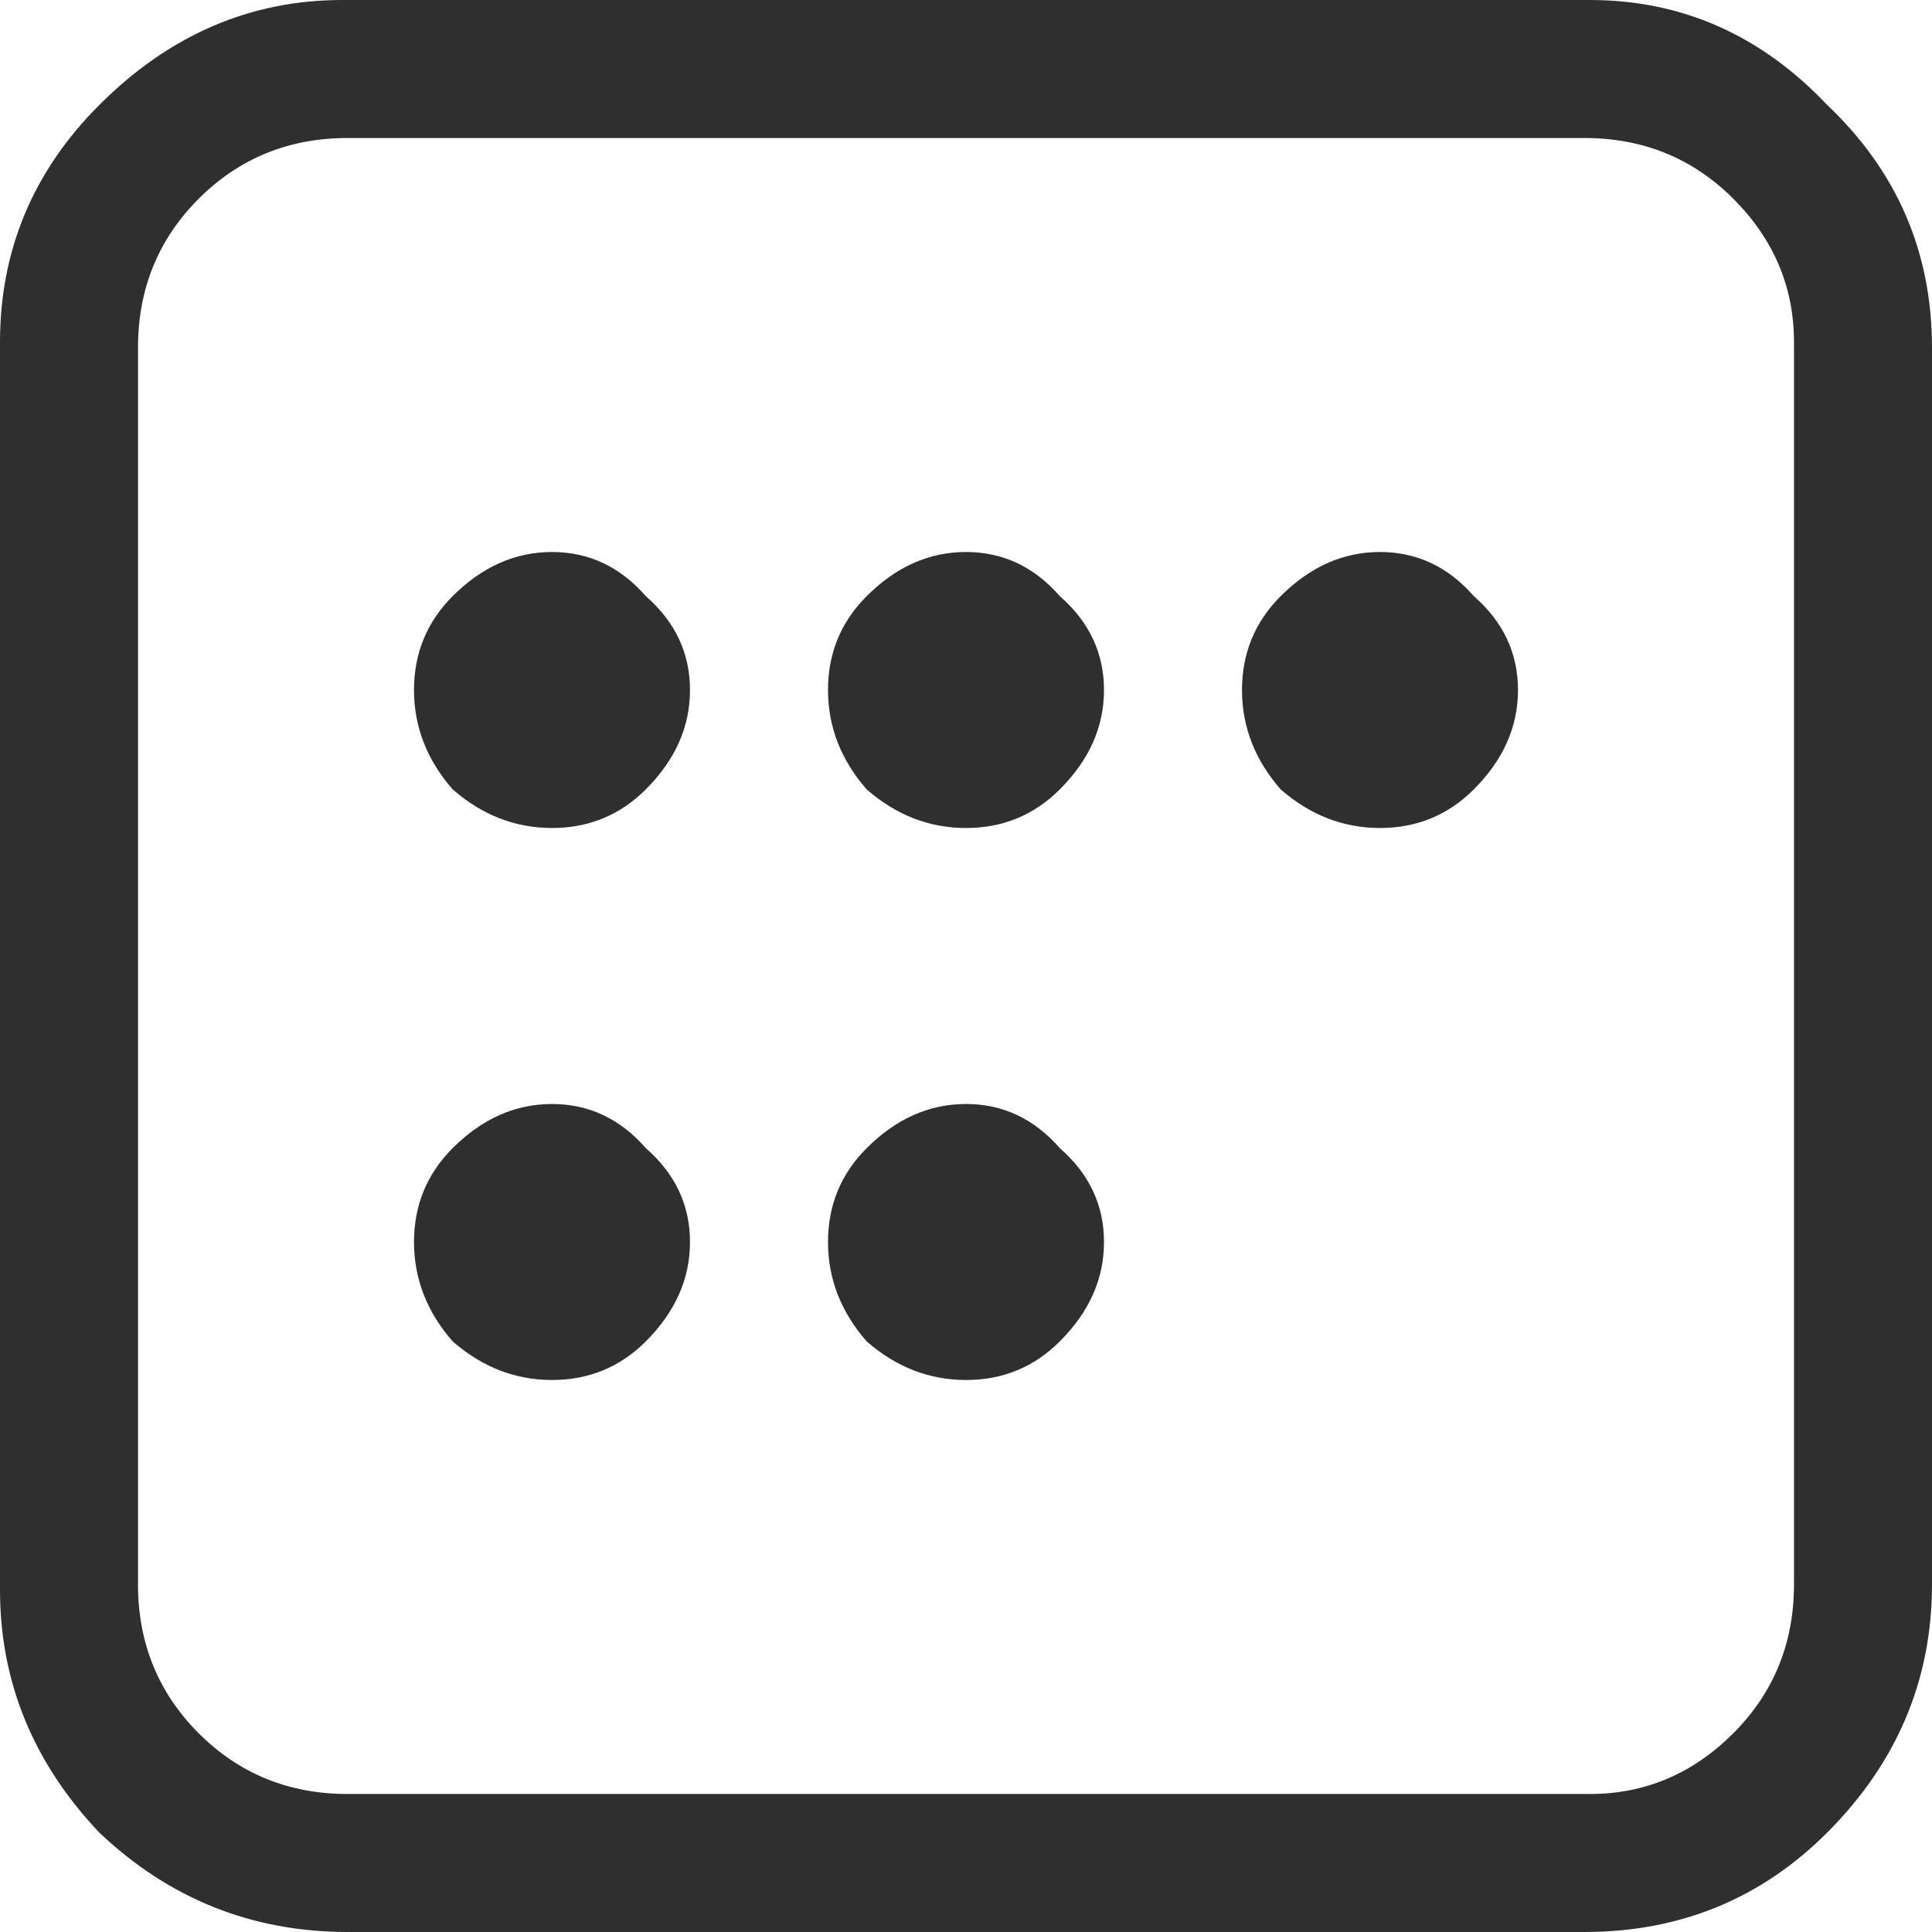
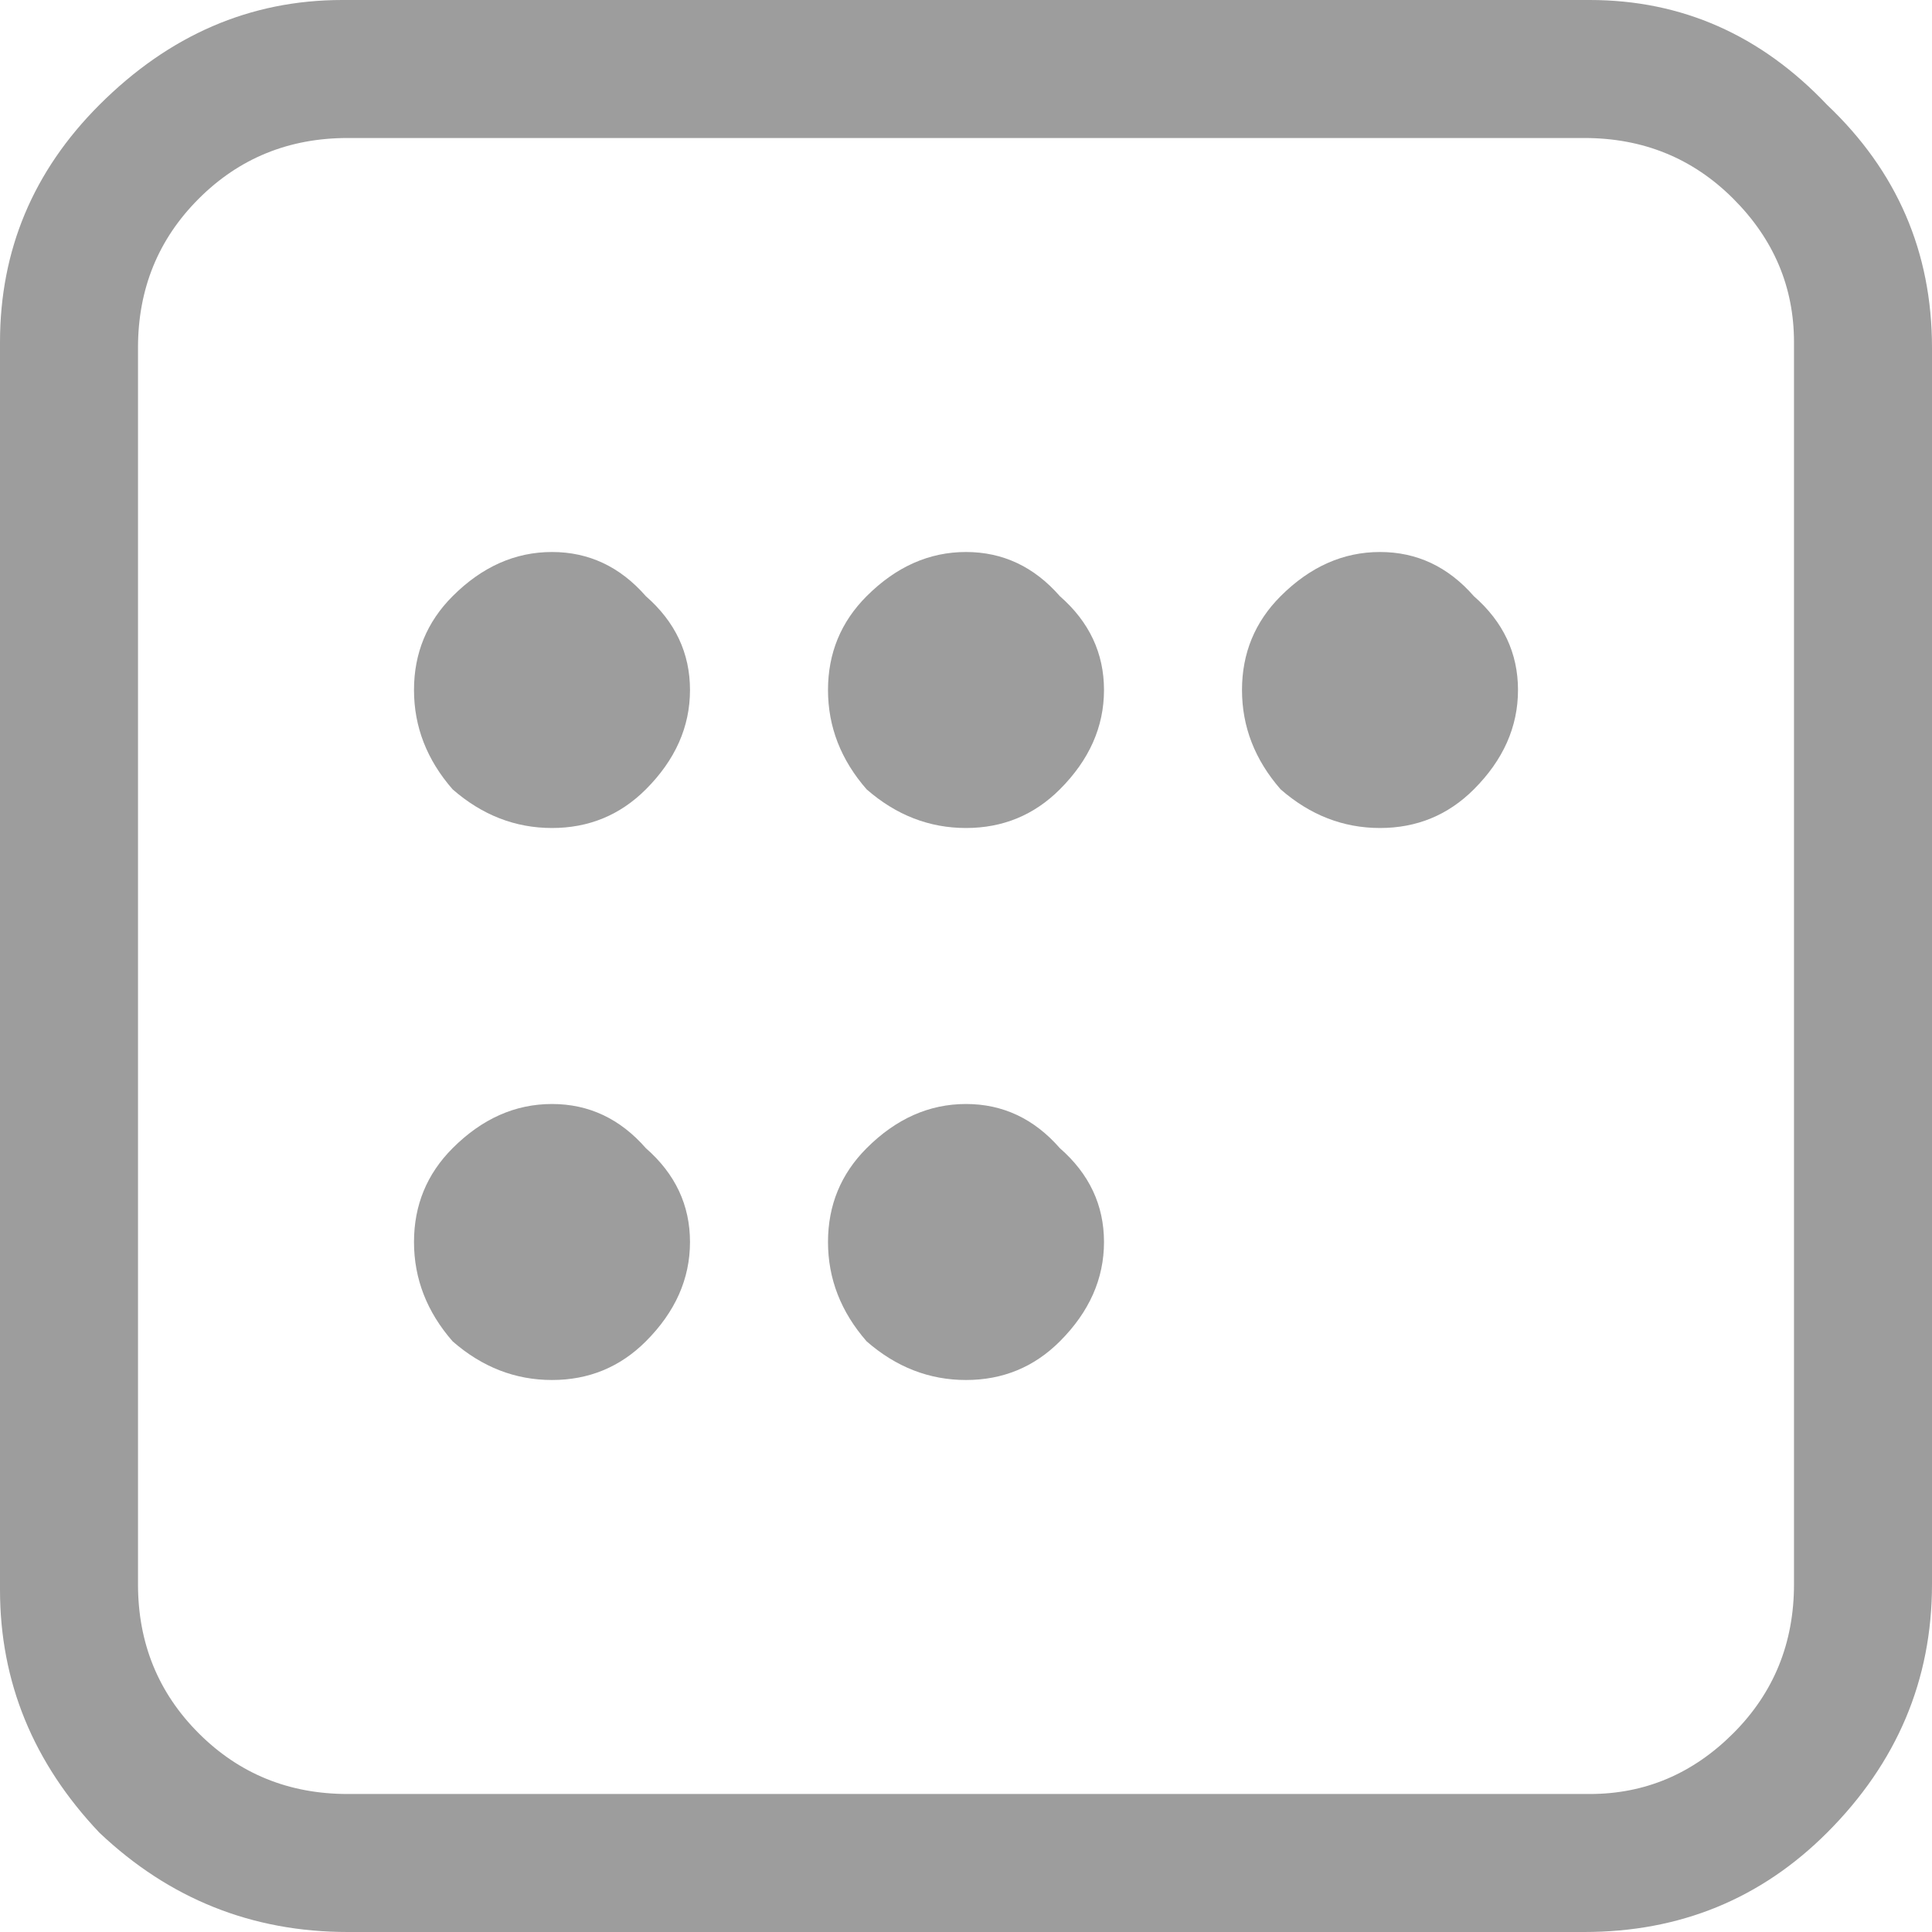
- <svg xmlns="http://www.w3.org/2000/svg" width="28" height="28" viewBox="0 0 28 28" fill="none">
-   <path d="M23.04 -9.53674e-07C24.373 -9.53674e-07 25.52 0.507 26.48 1.52C27.493 2.48 28 3.653 28 5.04V22.96C28 24.347 27.493 25.547 26.48 26.56C25.52 27.52 24.347 28 22.96 28H5.04C3.653 28 2.453 27.52 1.44 26.56C0.48 25.547 2.38419e-07 24.373 2.38419e-07 23.04V4.96C2.38419e-07 3.627 0.48 2.48 1.44 1.52C2.453 0.507 3.627 -9.53674e-07 4.96 -9.53674e-07H23.04ZM23.04 2H5.04C4.187 2 3.467 2.293 2.88 2.88C2.293 3.467 2 4.187 2 5.04V22.96C2 23.813 2.293 24.533 2.88 25.12C3.467 25.707 4.187 26 5.04 26H23.04C23.84 26 24.533 25.707 25.12 25.12C25.707 24.533 26 23.813 26 22.96V4.96C26 4.16 25.707 3.467 25.12 2.88C24.533 2.293 23.813 2 22.96 2H23.04ZM8 16C8.533 16 8.987 16.213 9.36 16.64C9.787 17.013 10 17.467 10 18C10 18.533 9.787 19.013 9.36 19.44C8.987 19.813 8.533 20 8 20C7.467 20 6.987 19.813 6.56 19.44C6.187 19.013 6 18.533 6 18C6 17.467 6.187 17.013 6.56 16.64C6.987 16.213 7.467 16 8 16ZM14 16C14.533 16 14.987 16.213 15.36 16.64C15.787 17.013 16 17.467 16 18C16 18.533 15.787 19.013 15.36 19.44C14.987 19.813 14.533 20 14 20C13.467 20 12.987 19.813 12.56 19.44C12.187 19.013 12 18.533 12 18C12 17.467 12.187 17.013 12.56 16.64C12.987 16.213 13.467 16 14 16ZM8 8C8.533 8 8.987 8.213 9.36 8.64C9.787 9.013 10 9.467 10 10C10 10.533 9.787 11.013 9.36 11.44C8.987 11.813 8.533 12 8 12C7.467 12 6.987 11.813 6.56 11.44C6.187 11.013 6 10.533 6 10C6 9.467 6.187 9.013 6.56 8.64C6.987 8.213 7.467 8 8 8ZM14 8C14.533 8 14.987 8.213 15.36 8.64C15.787 9.013 16 9.467 16 10C16 10.533 15.787 11.013 15.36 11.44C14.987 11.813 14.533 12 14 12C13.467 12 12.987 11.813 12.56 11.44C12.187 11.013 12 10.533 12 10C12 9.467 12.187 9.013 12.56 8.64C12.987 8.213 13.467 8 14 8ZM20 8C20.533 8 20.987 8.213 21.36 8.64C21.787 9.013 22 9.467 22 10C22 10.533 21.787 11.013 21.36 11.44C20.987 11.813 20.533 12 20 12C19.467 12 18.987 11.813 18.56 11.44C18.187 11.013 18 10.533 18 10C18 9.467 18.187 9.013 18.56 8.64C18.987 8.213 19.467 8 20 8Z" fill="#2F2F2F" />
+ <svg xmlns="http://www.w3.org/2000/svg" width="28" height="28" viewBox="0 0 28 28" fill="#9D9D9D">
+   <path d="M23.04 -9.53674e-07C24.373 -9.53674e-07 25.52 0.507 26.48 1.52C27.493 2.48 28 3.653 28 5.04V22.96C28 24.347 27.493 25.547 26.48 26.56C25.52 27.52 24.347 28 22.96 28H5.04C3.653 28 2.453 27.52 1.44 26.56C0.48 25.547 2.38419e-07 24.373 2.38419e-07 23.04V4.96C2.38419e-07 3.627 0.48 2.48 1.44 1.52C2.453 0.507 3.627 -9.53674e-07 4.96 -9.53674e-07H23.04ZM23.04 2H5.04C4.187 2 3.467 2.293 2.88 2.88C2.293 3.467 2 4.187 2 5.04V22.96C2 23.813 2.293 24.533 2.88 25.12C3.467 25.707 4.187 26 5.04 26H23.04C23.84 26 24.533 25.707 25.12 25.12C25.707 24.533 26 23.813 26 22.96V4.96C26 4.16 25.707 3.467 25.12 2.88C24.533 2.293 23.813 2 22.96 2H23.04ZM8 16C8.533 16 8.987 16.213 9.36 16.64C9.787 17.013 10 17.467 10 18C10 18.533 9.787 19.013 9.36 19.44C8.987 19.813 8.533 20 8 20C7.467 20 6.987 19.813 6.56 19.44C6.187 19.013 6 18.533 6 18C6 17.467 6.187 17.013 6.56 16.64C6.987 16.213 7.467 16 8 16ZM14 16C14.533 16 14.987 16.213 15.36 16.64C15.787 17.013 16 17.467 16 18C16 18.533 15.787 19.013 15.36 19.44C14.987 19.813 14.533 20 14 20C13.467 20 12.987 19.813 12.56 19.44C12.187 19.013 12 18.533 12 18C12 17.467 12.187 17.013 12.56 16.64C12.987 16.213 13.467 16 14 16ZM8 8C8.533 8 8.987 8.213 9.36 8.64C9.787 9.013 10 9.467 10 10C10 10.533 9.787 11.013 9.36 11.44C8.987 11.813 8.533 12 8 12C7.467 12 6.987 11.813 6.56 11.44C6.187 11.013 6 10.533 6 10C6 9.467 6.187 9.013 6.56 8.64C6.987 8.213 7.467 8 8 8ZM14 8C14.533 8 14.987 8.213 15.36 8.64C15.787 9.013 16 9.467 16 10C16 10.533 15.787 11.013 15.36 11.44C14.987 11.813 14.533 12 14 12C13.467 12 12.987 11.813 12.56 11.44C12.187 11.013 12 10.533 12 10C12 9.467 12.187 9.013 12.56 8.64C12.987 8.213 13.467 8 14 8ZM20 8C20.533 8 20.987 8.213 21.36 8.64C21.787 9.013 22 9.467 22 10C22 10.533 21.787 11.013 21.36 11.44C20.987 11.813 20.533 12 20 12C19.467 12 18.987 11.813 18.56 11.44C18.187 11.013 18 10.533 18 10C18 9.467 18.187 9.013 18.56 8.64C18.987 8.213 19.467 8 20 8Z" fill="9D9D9D" />
</svg>
